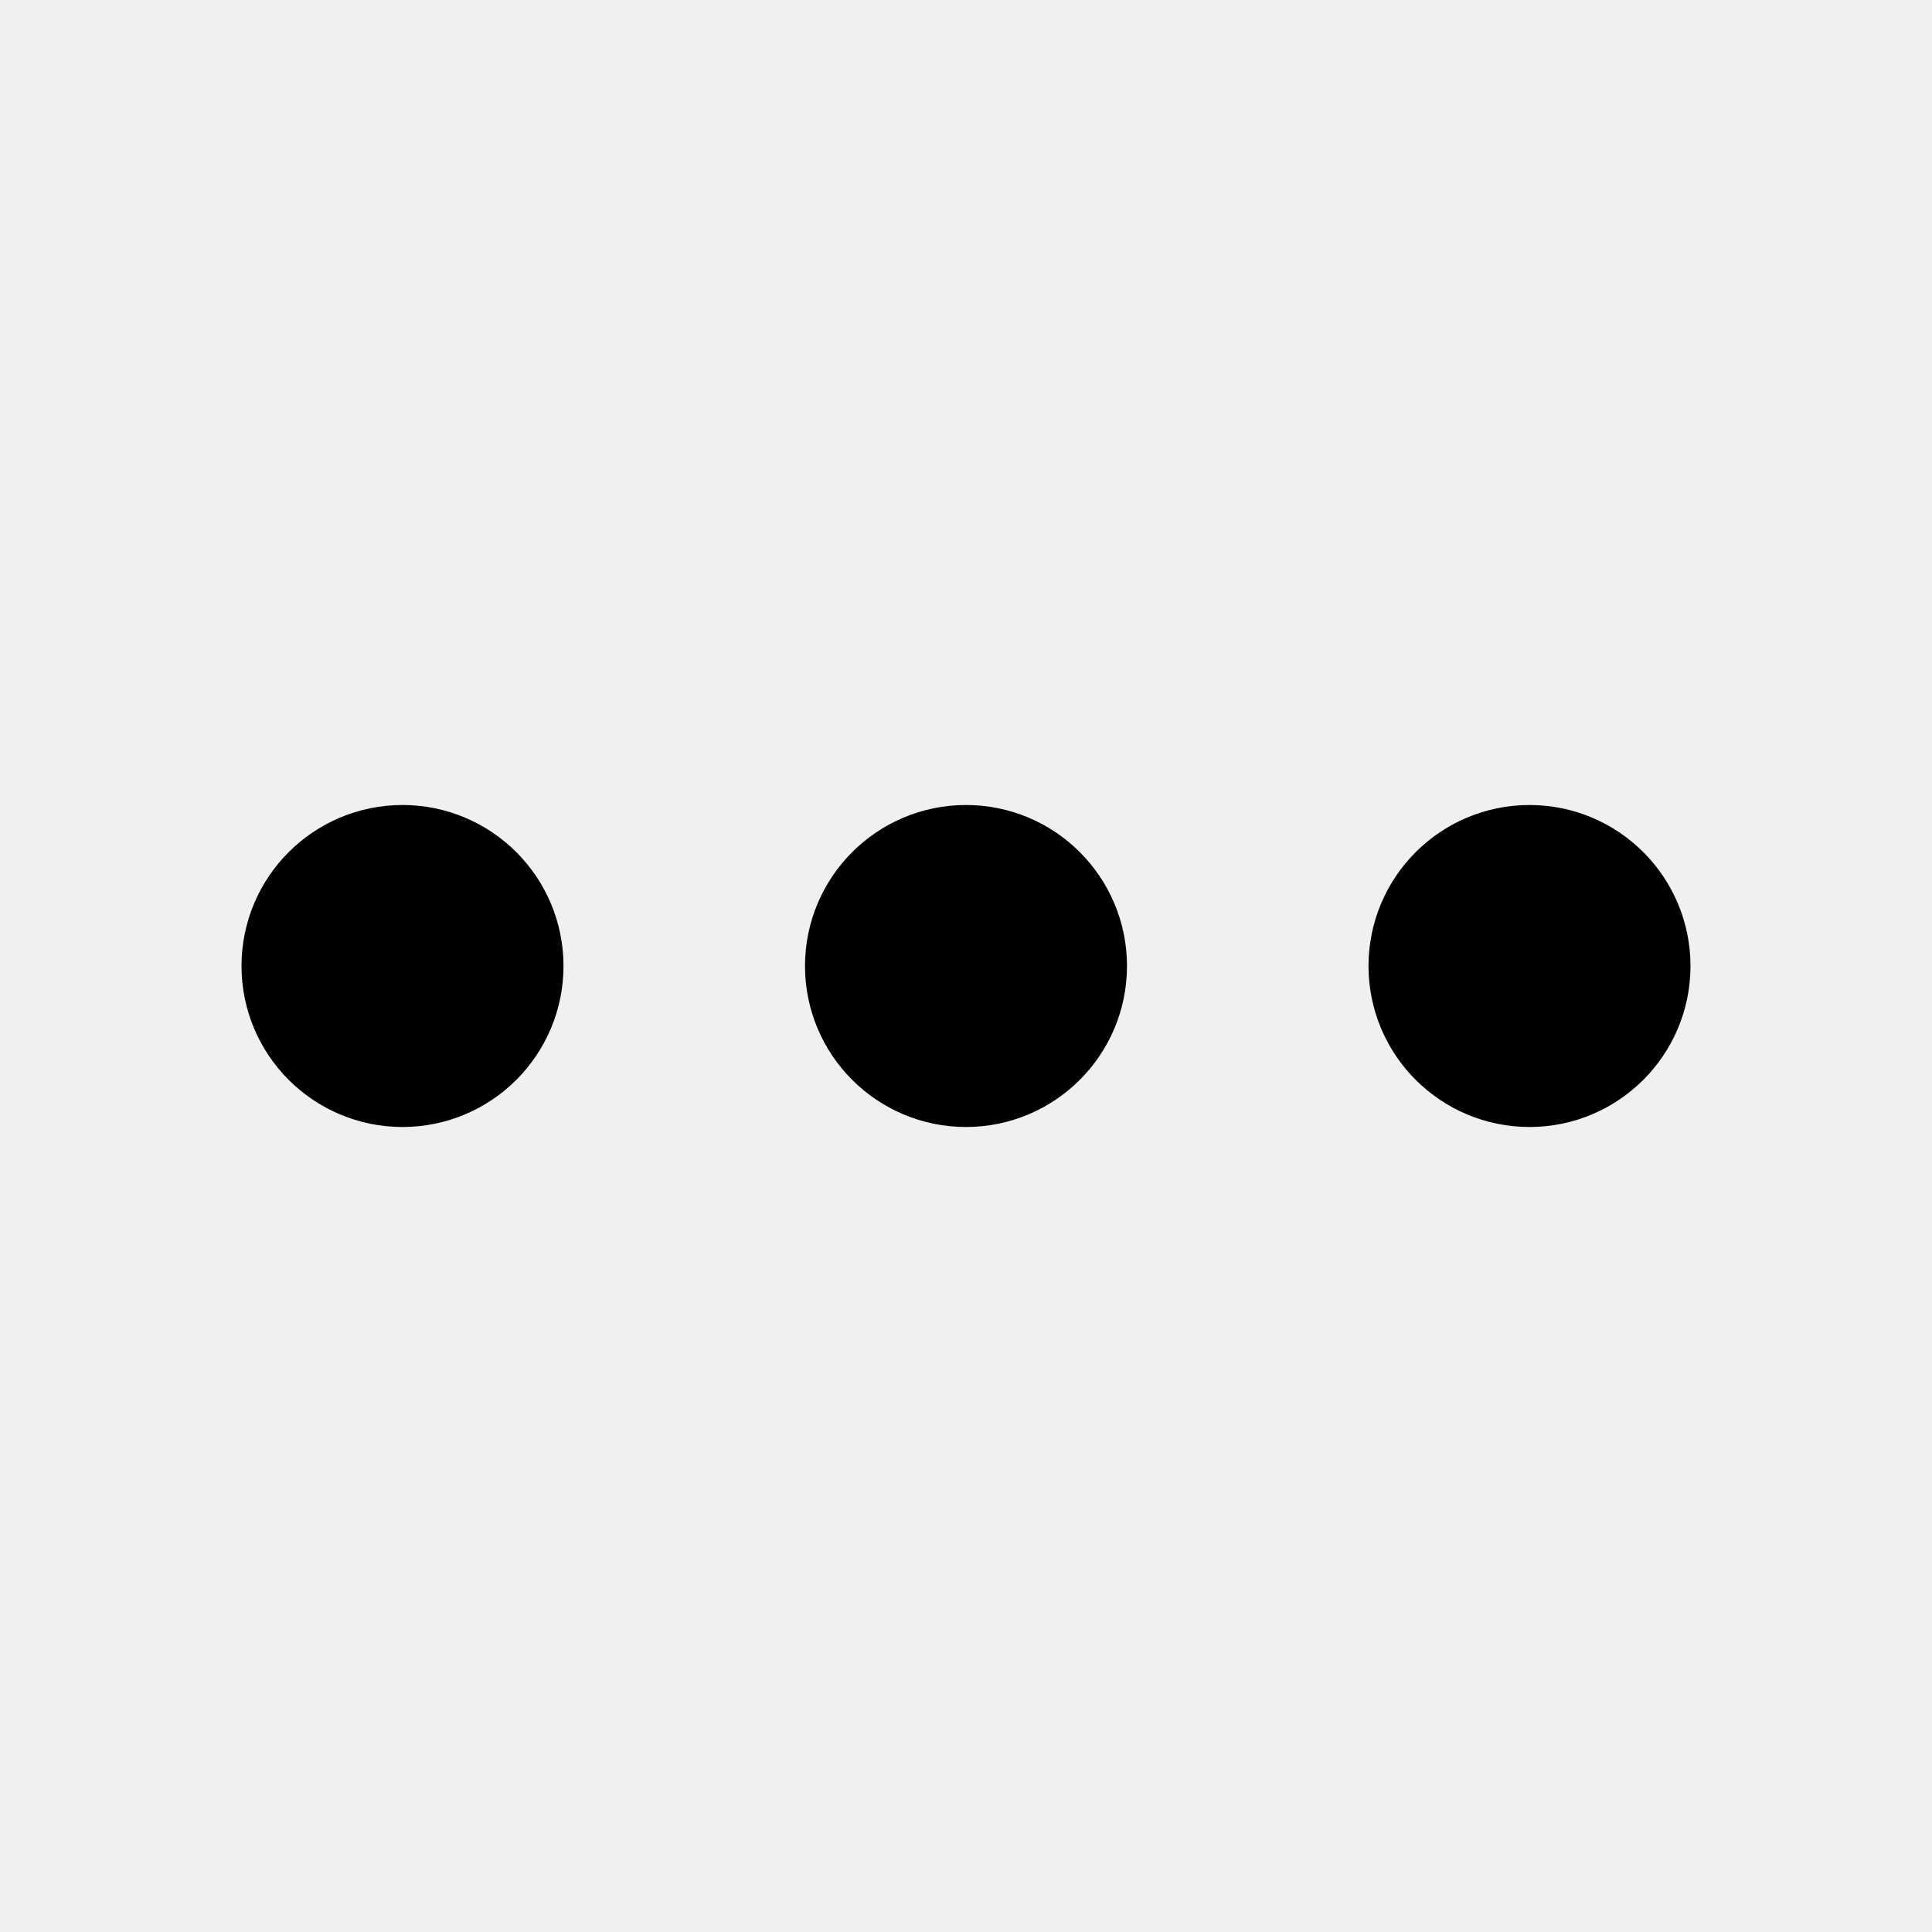
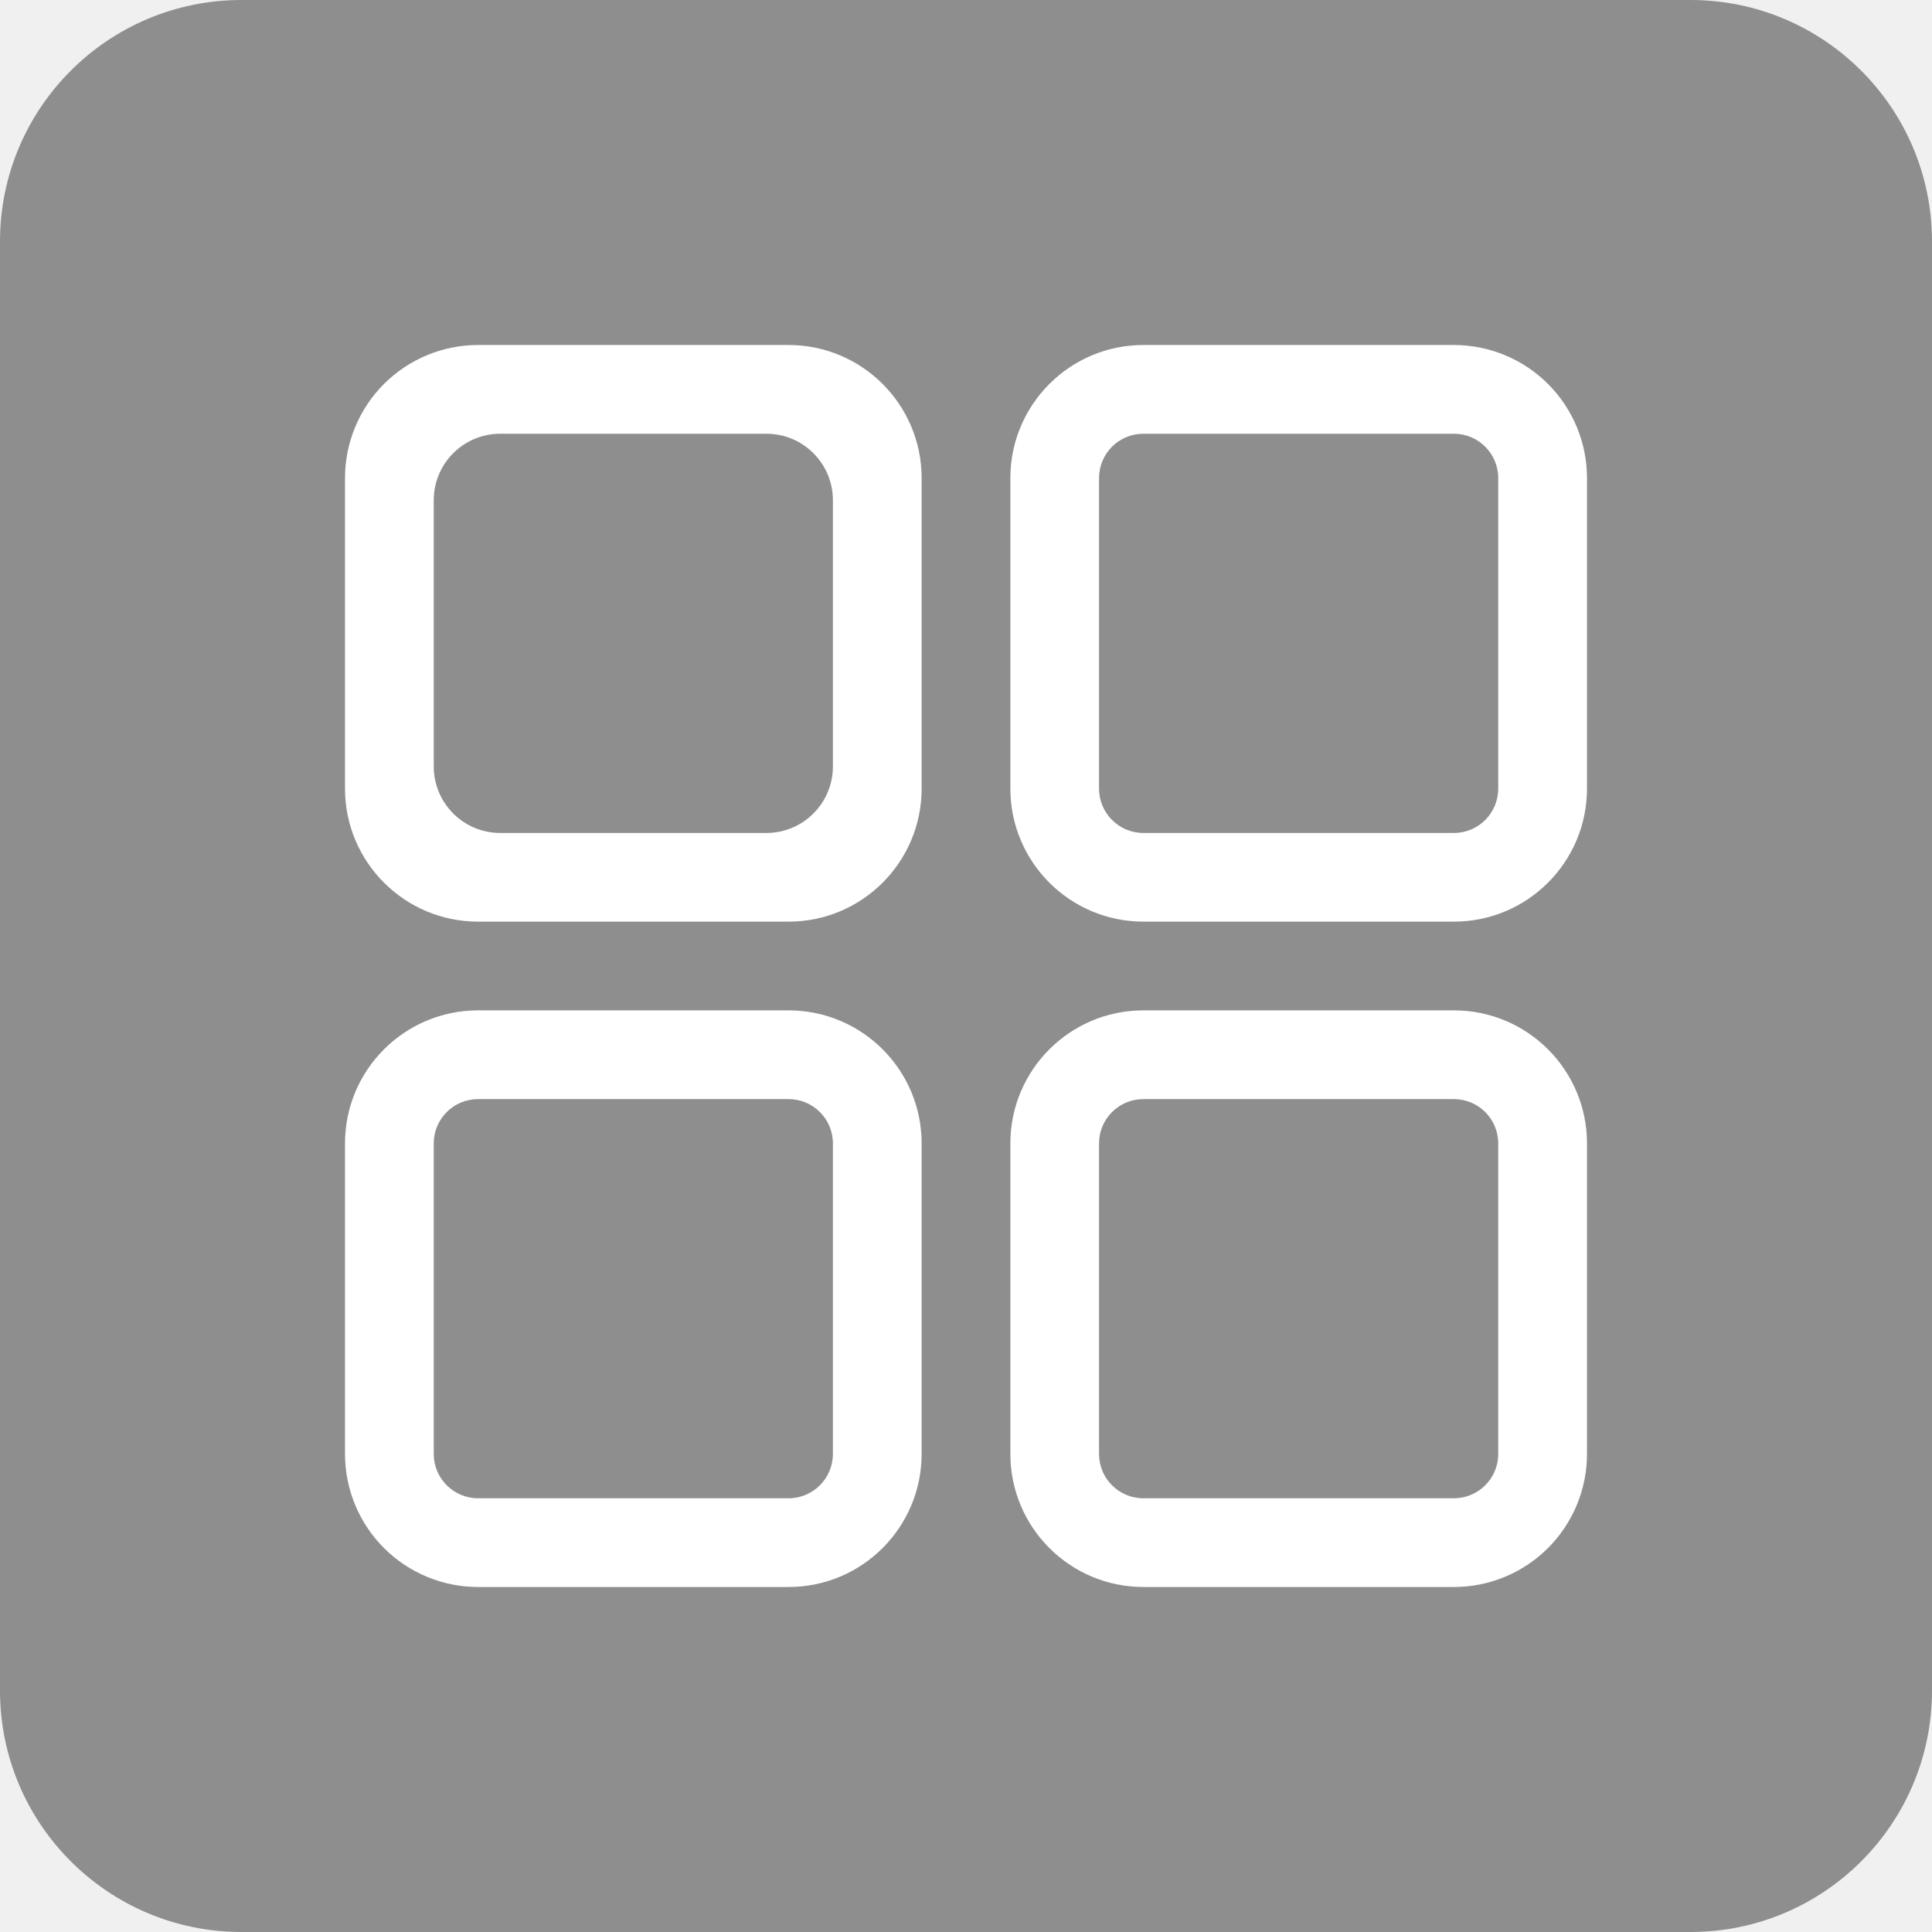
- <svg xmlns="http://www.w3.org/2000/svg" width="24" height="24" viewBox="0 0 24 24" fill="none">
-   <path d="M12 13C12.552 13 13 12.552 13 12C13 11.448 12.552 11 12 11C11.448 11 11 11.448 11 12C11 12.552 11.448 13 12 13Z" stroke="black" stroke-width="2" stroke-linecap="round" stroke-linejoin="round" />
-   <path d="M19 13C19.552 13 20 12.552 20 12C20 11.448 19.552 11 19 11C18.448 11 18 11.448 18 12C18 12.552 18.448 13 19 13Z" stroke="black" stroke-width="2" stroke-linecap="round" stroke-linejoin="round" />
-   <path d="M5 13C5.552 13 6 12.552 6 12C6 11.448 5.552 11 5 11C4.448 11 4 11.448 4 12C4 12.552 4.448 13 5 13Z" stroke="black" stroke-width="2" stroke-linecap="round" stroke-linejoin="round" />
+ <svg xmlns="http://www.w3.org/2000/svg" width="56px" height="56px" viewBox="0 0 56 56" version="1.1">
+   <g id="页面-1" stroke="none" stroke-width="1" fill="none" fill-rule="evenodd">
+     <g id="CircleSwap-选项备份" transform="translate(-140, -120)">
+       <g id="编组-2" transform="translate(140, 120)">
+         <rect id="矩形" fill="rgba(44, 44, 44, 0.5)" x="0" y="0" width="56" height="56" rx="7" />
+         <g id="编组" transform="translate(10, 10)" fill="#FFFFFF" fill-rule="nonzero">
+           <path d="M4.5,2.572 C3.435,2.572 2.572,3.435 2.572,4.5 L2.572,12.214 C2.572,13.28 3.435,14.144 4.5,14.144 L12.214,14.144 C13.28,14.144 14.142,13.28 14.142,12.214 L14.142,4.5 C14.142,3.435 13.28,2.572 12.214,2.572 L4.5,2.572 Z M3.858,3.28378496e-07 L12.858,3.28378496e-07 C14.988,0.001 16.714,1.728 16.714,3.858 L16.714,12.858 C16.714,14.987 14.987,16.714 12.858,16.714 L3.858,16.714 C1.728,16.714 0.001,14.988 1.64098871e-07,12.859 L1.64098871e-07,3.859 C-0,2.835 0.406,1.854 1.129,1.13 C1.853,0.407 2.834,3.28378496e-07 3.858,3.28378496e-07 Z M3.858,21.858 C3.147,21.858 2.572,22.432 2.572,23.142 L2.572,32.142 C2.572,32.853 3.147,33.428 3.858,33.428 L12.858,33.428 C13.566,33.428 14.142,32.853 14.142,32.142 L14.142,23.142 C14.142,22.434 13.568,21.858 12.858,21.858 L3.858,21.858 Z M3.858,19.286 L12.858,19.286 C14.987,19.286 16.714,21.013 16.714,23.142 L16.714,32.142 C16.714,34.272 14.988,35.999 12.859,36 L3.859,36 C2.835,36 1.854,35.594 1.13,34.871 C0.407,34.147 3.28378496e-07,33.166 3.28378496e-07,32.142 L3.28378496e-07,23.142 C0.001,21.012 1.728,19.286 3.858,19.286 Z M23.141,2.572 C22.432,2.572 21.856,3.147 21.856,3.858 L21.856,12.858 C21.856,13.566 22.431,14.144 23.141,14.144 L32.141,14.144 C32.852,14.144 33.427,13.568 33.427,12.858 L33.427,3.858 C33.427,3.147 32.852,2.572 32.141,2.572 L23.141,2.572 Z M23.141,1.64098871e-07 L32.141,1.64098871e-07 C33.165,-0 34.146,0.406 34.87,1.129 C35.593,1.853 36,2.834 36,3.858 L36,12.858 C35.999,14.988 34.272,16.714 32.142,16.714 L23.142,16.714 C21.013,16.714 19.286,14.987 19.286,12.858 L19.286,3.858 C19.286,1.728 21.012,0.001 23.141,1.64098871e-07 L23.141,1.64098871e-07 Z M23.141,21.858 C22.432,21.858 21.856,22.432 21.856,23.142 L21.856,32.142 C21.856,32.853 22.431,33.428 23.141,33.428 L32.141,33.428 C32.852,33.428 33.427,32.853 33.427,32.142 L33.427,23.142 C33.427,22.434 32.852,21.858 32.141,21.858 L23.141,21.858 Z M23.141,19.286 L32.141,19.286 C34.271,19.285 35.999,21.011 36,23.141 L36,32.141 C36,33.165 35.594,34.146 34.871,34.87 C34.147,35.593 33.166,36 32.142,36 L23.142,36 C21.012,35.999 19.286,34.272 19.286,32.142 L19.286,23.142 C19.286,21.013 21.013,19.286 23.142,19.286 L23.141,19.286 Z" id="形状" />
+         </g>
+       </g>
+     </g>
+   </g>
</svg>
